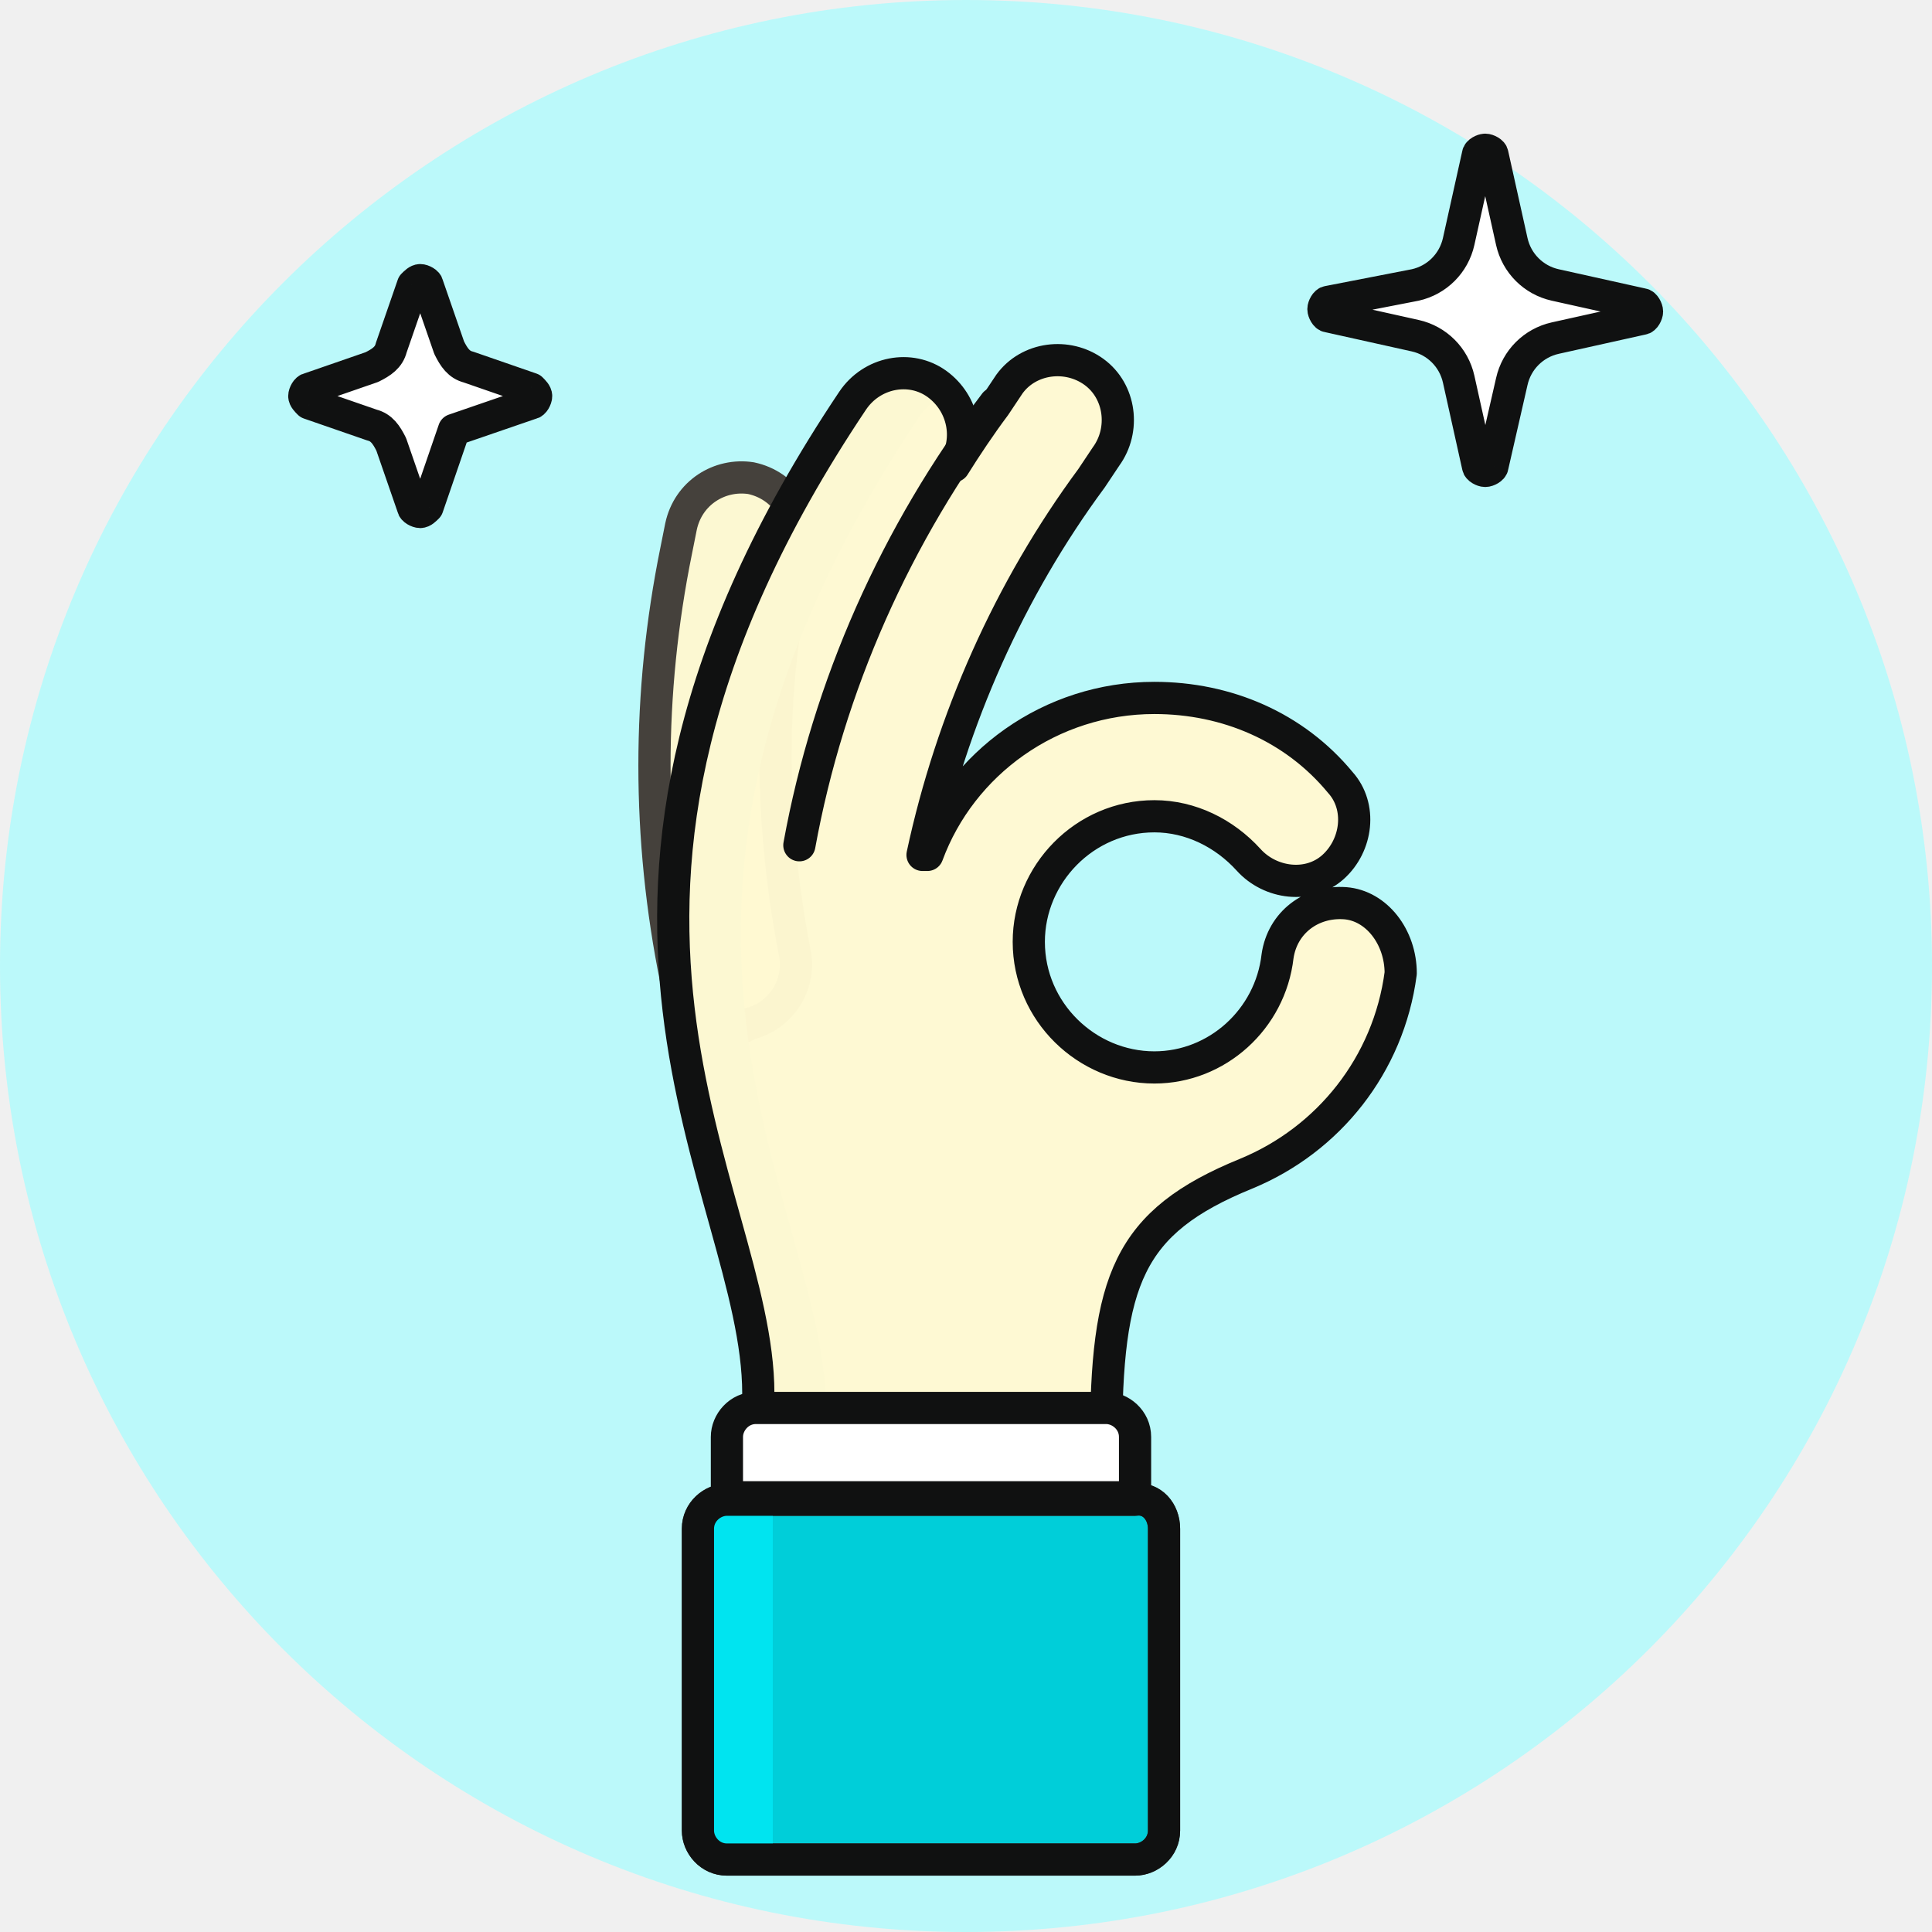
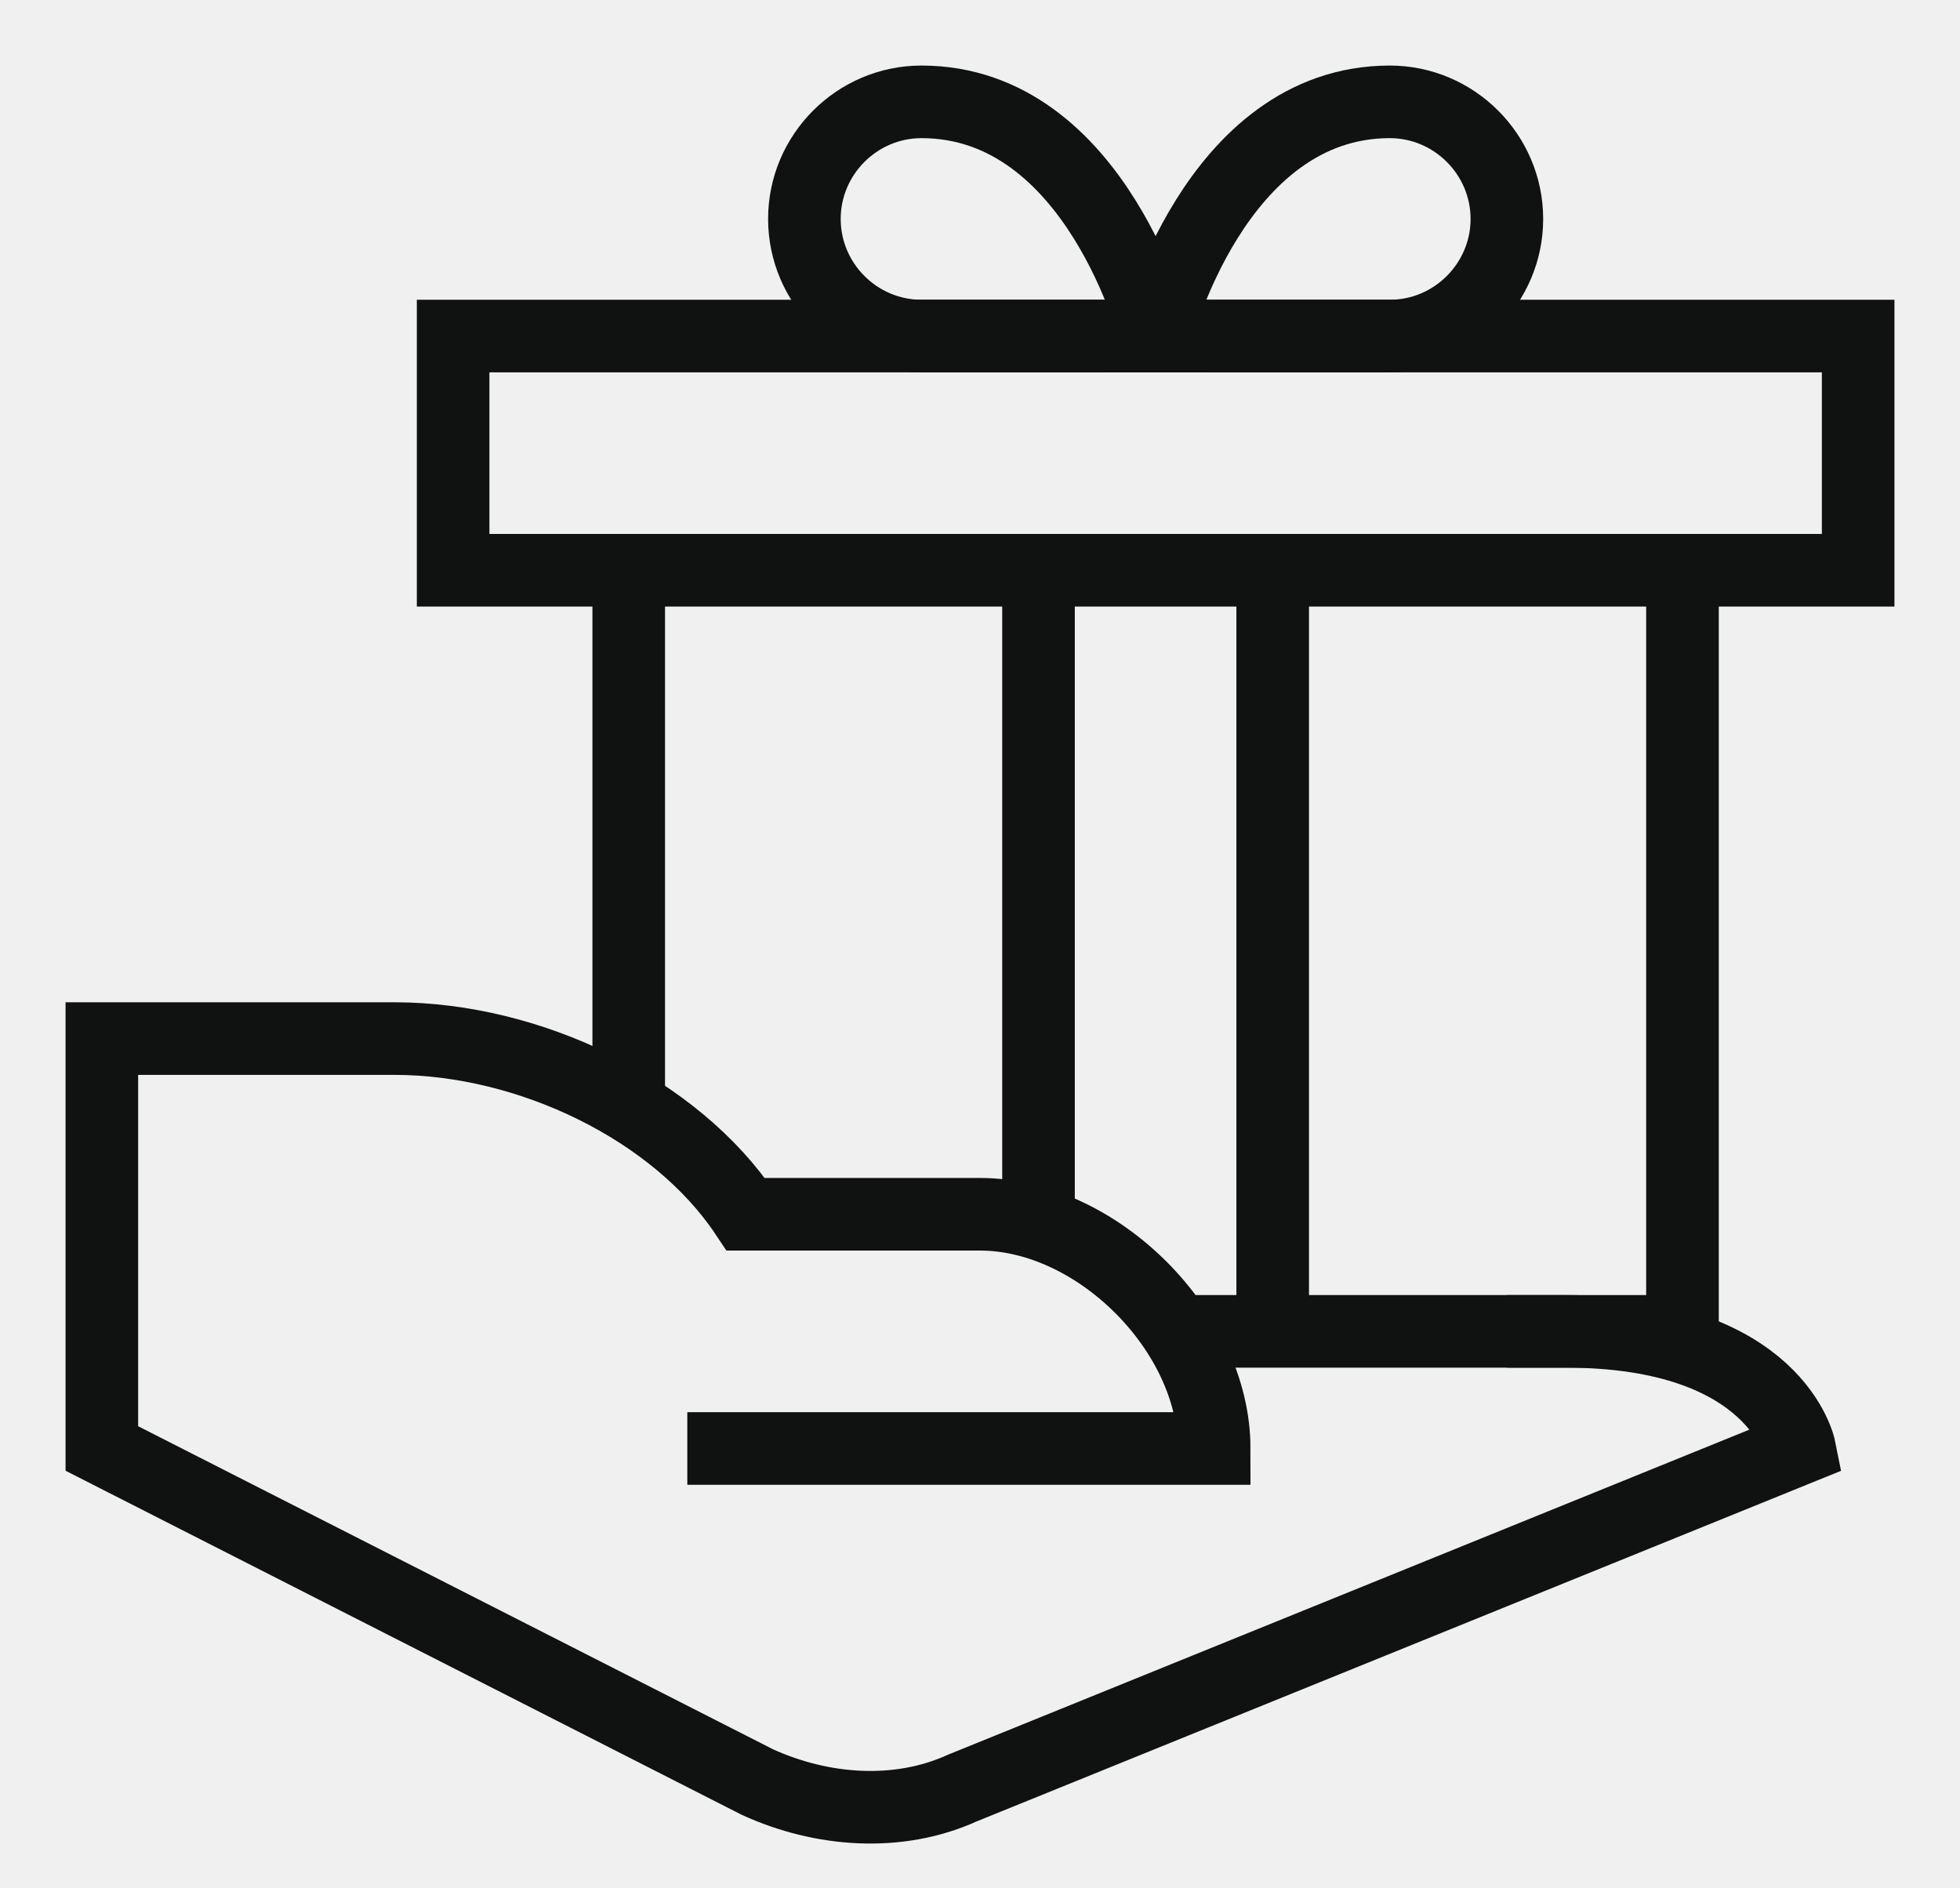
- <svg xmlns="http://www.w3.org/2000/svg" width="60px" height="60px" viewBox="0 0 60 60" version="1.1">
+ <svg xmlns="http://www.w3.org/2000/svg" width="27px" height="26px" viewBox="0 0 27 26" version="1.1">
  <g id="Page-1" stroke="none" stroke-width="1" fill="none" fill-rule="evenodd">
-     <g id="Update-Copy-16" transform="translate(-869, -824)">
-       <g id="3" transform="translate(869, 824)">
-         <g id="Multicolor">
-           <g id="Background" fill="#BBF9FA" fill-rule="nonzero">
-             <g id="New_Symbol_2_2_-link" transform="translate(30, 30) scale(-1, 1) rotate(-180) translate(-30, -30) ">
-               <g id="New_Symbol_2_2_">
-                 <circle id="Oval" cx="30" cy="30" r="30" />
-               </g>
-             </g>
-           </g>
-           <g id="Scene" transform="translate(9, 4.5)">
-             <g id="Group">
-               <path d="M5.1,8.85 L7.5,8.025 C7.575,8.025 7.65,7.875 7.65,7.8 C7.65,7.725 7.575,7.65 7.5,7.575 L5.55,6.9 C5.25,6.825 5.1,6.6 4.95,6.3 L4.275,4.35 C4.275,4.275 4.125,4.2 4.05,4.2 C3.975,4.2 3.9,4.275 3.825,4.35 L3.15,6.3 C3.075,6.6 2.85,6.75 2.55,6.9 L0.6,7.575 C0.525,7.575 0.45,7.725 0.45,7.8 C0.45,7.875 0.525,7.95 0.6,8.025 L2.55,8.7 C2.85,8.775 3,9 3.15,9.3 L3.825,11.25 C3.825,11.325 3.975,11.4 4.05,11.4 C4.125,11.4 4.2,11.325 4.275,11.25 L5.1,8.85 Z" id="Path" stroke="#101111" fill="#FFFFFF" fill-rule="nonzero" stroke-linecap="round" stroke-linejoin="round" />
-               <path d="M37.95,7.35 C38.1,6.675 38.625,6.15 39.3,6 L42,5.4 C42.075,5.4 42.15,5.25 42.15,5.175 C42.15,5.1 42.075,4.95 42,4.95 L39.3,4.35 C38.625,4.2 38.1,3.675 37.95,3 L37.35,0.3 C37.35,0.225 37.2,0.15 37.125,0.15 C37.05,0.15 36.9,0.225 36.9,0.3 L36.3,3 C36.15,3.675 35.625,4.2 34.95,4.35 L32.25,4.875 C32.175,4.875 32.1,5.025 32.1,5.1 C32.1,5.175 32.175,5.325 32.25,5.325 L34.95,5.925 C35.625,6.075 36.15,6.6 36.3,7.275 L36.9,9.975 C36.9,10.05 37.05,10.125 37.125,10.125 C37.2,10.125 37.35,10.05 37.35,9.975 L37.95,7.35 Z" id="Path" stroke="#101111" fill="#FFFFFF" fill-rule="nonzero" stroke-linecap="round" stroke-linejoin="round" />
-               <g transform="translate(11.25, 6)" id="Path">
-                 <path d="M2.55,21.45 C1.65,21.45 0.9,20.85 0.75,19.95 C-0.15,15.525 -0.15,11.025 0.75,6.6 L0.9,5.85 C1.125,4.8 2.1,4.2 3.075,4.35 C4.125,4.575 4.725,5.55 4.575,6.525 L4.425,7.275 C3.6,11.175 3.675,15.15 4.425,19.05 C4.65,20.1 3.975,21.075 3,21.3 C2.775,21.45 2.625,21.45 2.55,21.45 Z" stroke="#45413C" fill="#FCF8D2" fill-rule="nonzero" />
-                 <path d="M21.525,17.55 C20.475,17.475 19.575,18.15 19.425,19.2 C19.2,21.15 17.55,22.65 15.6,22.65 C13.5,22.65 11.7,20.925 11.7,18.75 C11.7,16.65 13.425,14.85 15.6,14.85 C16.725,14.85 17.775,15.375 18.525,16.2 C19.2,16.95 20.4,17.1 21.15,16.425 C21.9,15.75 22.05,14.55 21.375,13.8 C19.95,12.075 17.85,11.175 15.6,11.175 C12.375,11.175 9.6,13.2 8.55,16.05 L8.4,16.05 C9.3,11.85 11.1,7.8 13.65,4.35 L14.1,3.675 C14.7,2.85 14.55,1.65 13.725,1.05 C12.9,0.45 11.7,0.6 11.1,1.425 L10.65,2.1 C10.2,2.7 9.75,3.375 9.375,3.975 C9.9,3.15 9.675,2.025 8.85,1.425 C8.025,0.825 6.825,1.05 6.225,1.95 C-4.275,17.625 3.3,26.4 3.3,32.775 C3.3,35.625 3.3,36.075 3.3,36.075 L14.1,36.075 L14.1,34.35 C14.1,29.25 14.775,27.45 18.45,25.95 C21,24.9 22.875,22.575 23.25,19.725 C23.25,18.6 22.5,17.625 21.525,17.55 Z" fill-opacity="0.98" fill="#FFF9D2" fill-rule="nonzero" />
-                 <path d="M5.4,36 C5.4,35.55 5.4,34.725 5.4,33.225 C5.4,26.85 -2.175,18.075 8.325,2.4 C8.55,2.1 8.85,1.875 9.15,1.725 C9.075,1.65 8.925,1.5 8.775,1.425 C7.95,0.825 6.75,1.05 6.15,1.95 C-4.35,17.625 3.225,26.4 3.225,32.775 C3.225,35.625 3.225,36.075 3.225,36.075 L5.4,36.075 L5.4,36 Z" fill="#FCF8D2" fill-rule="nonzero" />
-                 <path d="M4.575,15.75 C5.475,10.8 7.575,6.075 10.65,2.025" stroke="#101111" stroke-linecap="round" />
-                 <path d="M21.525,17.55 C20.475,17.475 19.575,18.15 19.425,19.2 C19.2,21.15 17.55,22.65 15.6,22.65 C13.5,22.65 11.7,20.925 11.7,18.75 C11.7,16.65 13.425,14.85 15.6,14.85 C16.725,14.85 17.775,15.375 18.525,16.2 C19.2,16.95 20.4,17.1 21.15,16.425 C21.9,15.75 22.05,14.55 21.375,13.8 C19.95,12.075 17.85,11.175 15.6,11.175 C12.375,11.175 9.6,13.2 8.55,16.05 L8.4,16.05 C9.3,11.85 11.1,7.8 13.65,4.35 L14.1,3.675 C14.7,2.85 14.55,1.65 13.725,1.05 C12.9,0.45 11.7,0.6 11.1,1.425 L10.65,2.1 C10.2,2.7 9.75,3.375 9.375,3.975 C9.9,3.15 9.675,2.025 8.85,1.425 C8.025,0.825 6.825,1.05 6.225,1.95 C-4.275,17.625 3.3,26.4 3.3,32.775 C3.3,35.625 3.3,36.075 3.3,36.075 L14.1,36.075 L14.1,34.35 C14.1,29.25 14.775,27.45 18.45,25.95 C21,24.9 22.875,22.575 23.25,19.725 C23.25,18.6 22.5,17.625 21.525,17.55 Z" stroke="#101111" stroke-linecap="round" stroke-linejoin="round" />
-                 <g transform="translate(0.75, 33)">
-                   <path d="M15.15,3.975 L15.15,13.35 C15.15,13.875 14.7,14.25 14.25,14.25 L1.575,14.25 C1.05,14.25 0.675,13.8 0.675,13.35 L0.675,3.975 C0.675,3.45 1.125,3.075 1.575,3.075 L14.25,3.075 C14.775,3 15.15,3.45 15.15,3.975 Z" stroke="#45413C" fill="#00CED9" fill-rule="nonzero" stroke-linejoin="round" />
-                   <path d="M1.575,3 C1.05,3 0.675,3.45 0.675,3.9 L0.675,13.275 C0.675,13.8 1.125,14.175 1.575,14.175 L3,14.175 L3,3 L1.575,3 Z" fill="#00E4F0" fill-rule="nonzero" />
-                   <path d="M15.15,3.975 L15.15,13.35 C15.15,13.875 14.7,14.25 14.25,14.25 L1.575,14.25 C1.05,14.25 0.675,13.8 0.675,13.35 L0.675,3.975 C0.675,3.45 1.125,3.075 1.575,3.075 L14.25,3.075 C14.775,3 15.15,3.45 15.15,3.975 Z" stroke="#101111" stroke-linejoin="round" />
-                   <path d="M14.25,3 L14.25,1.125 C14.25,0.6 13.8,0.225 13.35,0.225 L2.475,0.225 C1.95,0.225 1.575,0.675 1.575,1.125 L1.575,3 L14.25,3 Z" stroke="#101111" fill="#FFFFFF" fill-rule="nonzero" stroke-linecap="round" stroke-linejoin="round" />
-                 </g>
-               </g>
-             </g>
-           </g>
-         </g>
+     <g id="Update-Copy-6" transform="translate(-770, -586)" stroke="#101111">
+       <g id="gift-exchange" transform="translate(771, 587)">
+         <path d="M13.306,15.855 L13.306,6.855" id="Path" />
+         <path d="M16.532,6.855 L16.532,17.339" id="Path" />
+         <path d="M10.081,2.016 C10.081,1.129 10.806,0.403 11.694,0.403 C14.113,0.403 14.919,3.629 14.919,3.629 C14.919,3.629 12.581,3.629 11.694,3.629 C10.806,3.629 10.081,2.903 10.081,2.016 Z" id="Path" stroke-linecap="square" />
+         <path d="M19.758,2.016 C19.758,1.129 19.032,0.403 18.145,0.403 C15.726,0.403 14.919,3.629 14.919,3.629 C14.919,3.629 17.258,3.629 18.145,3.629 C19.032,3.629 19.758,2.903 19.758,2.016 Z" id="Path" stroke-linecap="square" />
+         <polyline id="Path" points="22.177 6.855 22.177 17.339 19.758 17.339" />
+         <path d="M7.661,14.231 L7.661,6.855" id="Path" />
+         <rect id="Rectangle" stroke-linecap="square" x="5.242" y="3.629" width="19.355" height="3.226" />
+         <path d="M15.201,17.339 L20.565,17.339 C23.468,17.339 23.79,18.952 23.79,18.952 L12.258,23.629 C11.371,24.032 10.323,23.952 9.435,23.548 L0.403,18.952 L0.403,13.306 L4.435,13.306 C6.29,13.306 8.306,14.274 9.274,15.726 L12.5,15.726 C14.113,15.726 15.726,17.339 15.726,18.952 L8.468,18.952" id="Path" />
      </g>
    </g>
  </g>
</svg>
